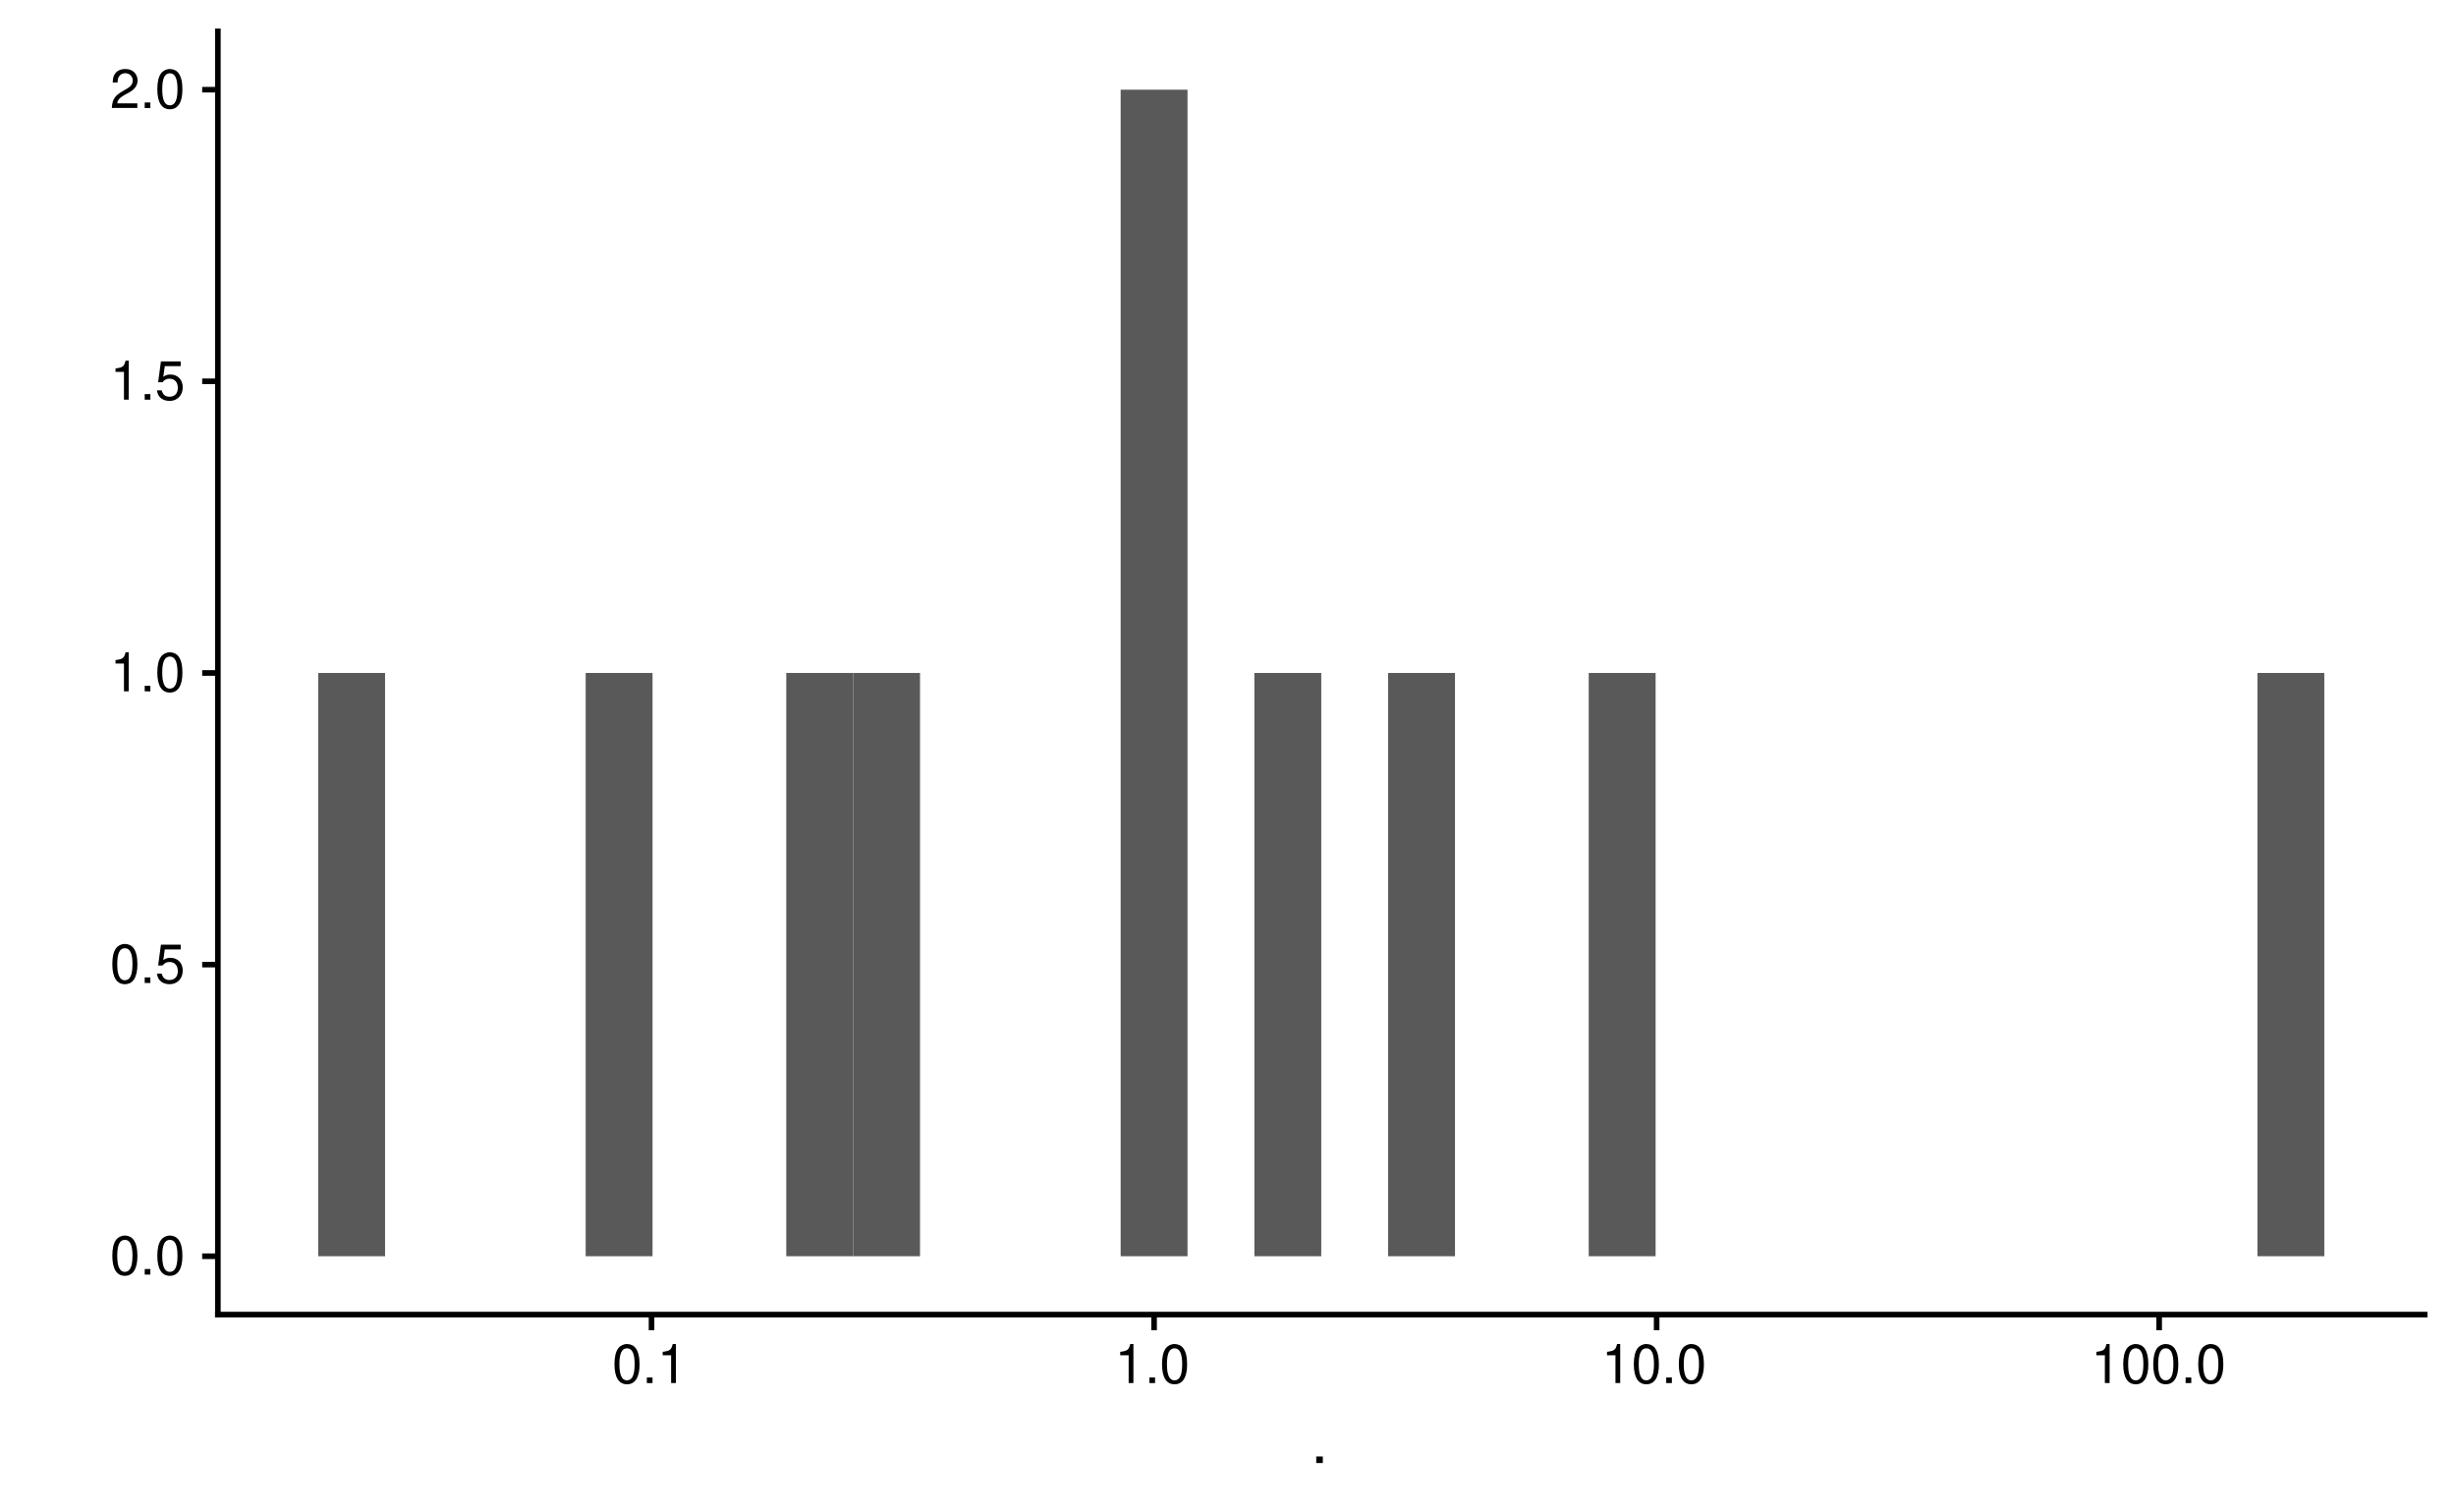
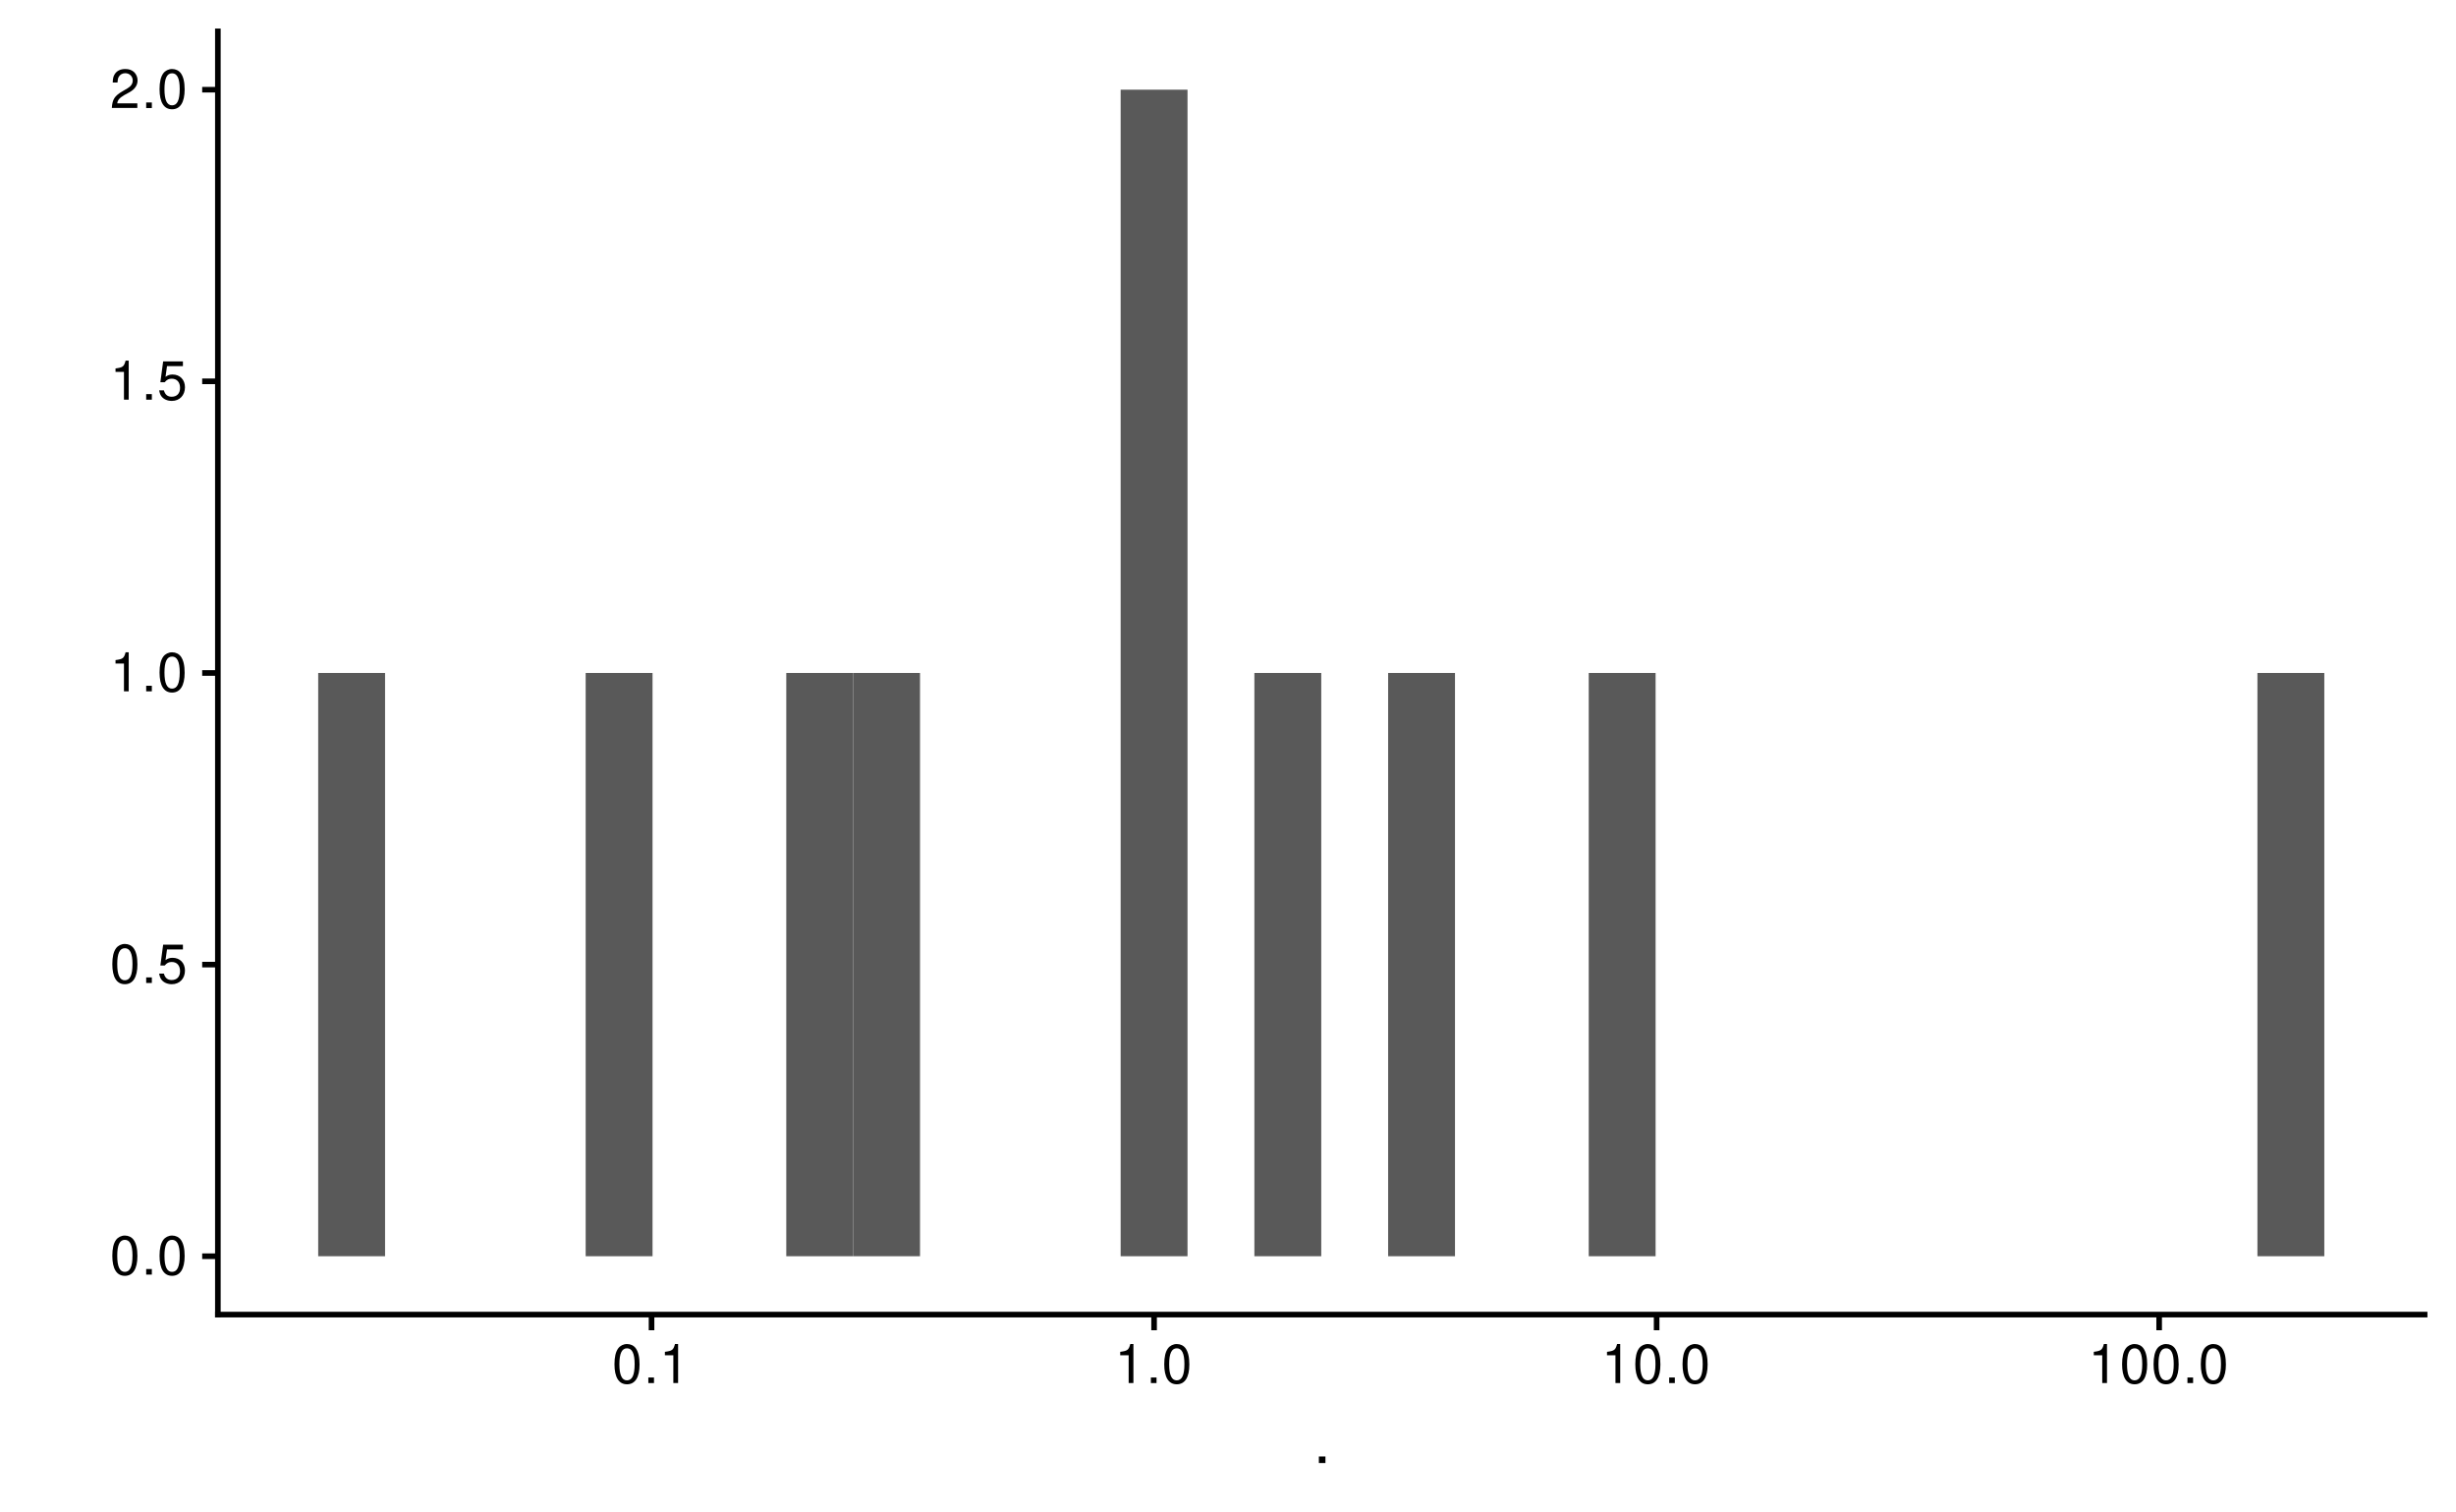
- <svg xmlns="http://www.w3.org/2000/svg" xmlns:xlink="http://www.w3.org/1999/xlink" width="468pt" height="288pt" viewBox="0 0 468 288" version="1.1">
+ <svg xmlns="http://www.w3.org/2000/svg" xmlns:xlink="http://www.w3.org/1999/xlink" width="468" height="288" viewBox="0 0 468 288">
  <defs>
    <g>
-       <symbol overflow="visible" id="glyph0-0">
-         <path style="stroke:none;" d="" />
-       </symbol>
-       <symbol overflow="visible" id="glyph0-1">
-         <path style="stroke:none;" d="M 2.828 -7.438 C 2.156 -7.438 1.531 -7.125 1.156 -6.625 C 0.672 -5.969 0.438 -4.969 0.438 -3.594 C 0.438 -1.094 1.266 0.234 2.828 0.234 C 4.375 0.234 5.219 -1.094 5.219 -3.531 C 5.219 -4.969 4.984 -5.938 4.5 -6.625 C 4.125 -7.141 3.516 -7.438 2.828 -7.438 Z M 2.828 -6.625 C 3.797 -6.625 4.281 -5.641 4.281 -3.625 C 4.281 -1.5 3.812 -0.516 2.812 -0.516 C 1.844 -0.516 1.375 -1.547 1.375 -3.594 C 1.375 -5.641 1.844 -6.625 2.828 -6.625 Z M 2.828 -6.625 " />
-       </symbol>
-       <symbol overflow="visible" id="glyph0-2">
-         <path style="stroke:none;" d="M 1.969 -1.062 L 0.891 -1.062 L 0.891 0 L 1.969 0 Z M 1.969 -1.062 " />
-       </symbol>
-       <symbol overflow="visible" id="glyph0-3">
-         <path style="stroke:none;" d="M 4.891 -7.297 L 1.125 -7.297 L 0.594 -3.328 L 1.422 -3.328 C 1.844 -3.828 2.188 -4 2.766 -4 C 3.75 -4 4.344 -3.328 4.344 -2.25 C 4.344 -1.203 3.75 -0.562 2.75 -0.562 C 1.969 -0.562 1.484 -0.969 1.266 -1.781 L 0.359 -1.781 C 0.484 -1.188 0.594 -0.906 0.797 -0.641 C 1.219 -0.078 1.953 0.234 2.781 0.234 C 4.25 0.234 5.281 -0.828 5.281 -2.375 C 5.281 -3.812 4.312 -4.797 2.922 -4.797 C 2.406 -4.797 2 -4.672 1.578 -4.359 L 1.859 -6.391 L 4.891 -6.391 Z M 4.891 -7.297 " />
-       </symbol>
-       <symbol overflow="visible" id="glyph0-4">
-         <path style="stroke:none;" d="M 2.656 -5.297 L 2.656 0 L 3.562 0 L 3.562 -7.438 L 2.969 -7.438 C 2.656 -6.297 2.453 -6.141 1.047 -5.953 L 1.047 -5.297 Z M 2.656 -5.297 " />
-       </symbol>
-       <symbol overflow="visible" id="glyph0-5">
-         <path style="stroke:none;" d="M 5.203 -0.891 L 1.375 -0.891 C 1.453 -1.516 1.781 -1.906 2.688 -2.453 L 3.719 -3.016 C 4.734 -3.594 5.25 -4.344 5.25 -5.266 C 5.25 -5.875 5 -6.453 4.578 -6.859 C 4.141 -7.25 3.609 -7.438 2.922 -7.438 C 2 -7.438 1.312 -7.109 0.906 -6.469 C 0.641 -6.078 0.531 -5.609 0.516 -4.859 L 1.422 -4.859 C 1.453 -5.359 1.516 -5.672 1.641 -5.906 C 1.875 -6.359 2.344 -6.641 2.891 -6.641 C 3.719 -6.641 4.328 -6.047 4.328 -5.25 C 4.328 -4.641 3.984 -4.141 3.344 -3.766 L 2.391 -3.203 C 0.875 -2.328 0.438 -1.641 0.344 -0.016 L 5.203 -0.016 Z M 5.203 -0.891 " />
-       </symbol>
-       <symbol overflow="visible" id="glyph1-0">
-         <path style="stroke:none;" d="" />
-       </symbol>
-       <symbol overflow="visible" id="glyph1-1">
-         <path style="stroke:none;" d="M 2.297 -1.25 L 1.047 -1.25 L 1.047 0 L 2.297 0 Z M 2.297 -1.25 " />
-       </symbol>
+       <g id="glyph-0-0">
+ </g>
+       <g id="glyph-0-1">
+         <path d="M 2.828 -7.438 C 2.156 -7.438 1.531 -7.125 1.156 -6.625 C 0.672 -5.969 0.438 -4.969 0.438 -3.594 C 0.438 -1.094 1.266 0.234 2.828 0.234 C 4.375 0.234 5.219 -1.094 5.219 -3.531 C 5.219 -4.969 4.984 -5.938 4.5 -6.625 C 4.125 -7.141 3.516 -7.438 2.828 -7.438 Z M 2.828 -6.625 C 3.797 -6.625 4.281 -5.641 4.281 -3.625 C 4.281 -1.5 3.812 -0.516 2.812 -0.516 C 1.844 -0.516 1.375 -1.547 1.375 -3.594 C 1.375 -5.641 1.844 -6.625 2.828 -6.625 Z M 2.828 -6.625 " />
+       </g>
+       <g id="glyph-0-2">
+         <path d="M 1.969 -1.062 L 0.891 -1.062 L 0.891 0 L 1.969 0 Z M 1.969 -1.062 " />
+       </g>
+       <g id="glyph-0-3">
+         <path d="M 4.891 -7.297 L 1.125 -7.297 L 0.594 -3.328 L 1.422 -3.328 C 1.844 -3.828 2.188 -4 2.766 -4 C 3.75 -4 4.344 -3.328 4.344 -2.25 C 4.344 -1.203 3.75 -0.562 2.75 -0.562 C 1.969 -0.562 1.484 -0.969 1.266 -1.781 L 0.359 -1.781 C 0.484 -1.188 0.594 -0.906 0.797 -0.641 C 1.219 -0.078 1.953 0.234 2.781 0.234 C 4.25 0.234 5.281 -0.828 5.281 -2.375 C 5.281 -3.812 4.312 -4.797 2.922 -4.797 C 2.406 -4.797 2 -4.672 1.578 -4.359 L 1.859 -6.391 L 4.891 -6.391 Z M 4.891 -7.297 " />
+       </g>
+       <g id="glyph-0-4">
+         <path d="M 2.656 -5.297 L 2.656 0 L 3.562 0 L 3.562 -7.438 L 2.969 -7.438 C 2.656 -6.297 2.453 -6.141 1.047 -5.953 L 1.047 -5.297 Z M 2.656 -5.297 " />
+       </g>
+       <g id="glyph-0-5">
+         <path d="M 5.203 -0.891 L 1.375 -0.891 C 1.453 -1.516 1.781 -1.906 2.688 -2.453 L 3.719 -3.016 C 4.734 -3.594 5.25 -4.344 5.25 -5.266 C 5.25 -5.875 5 -6.453 4.578 -6.859 C 4.141 -7.25 3.609 -7.438 2.922 -7.438 C 2 -7.438 1.312 -7.109 0.906 -6.469 C 0.641 -6.078 0.531 -5.609 0.516 -4.859 L 1.422 -4.859 C 1.453 -5.359 1.516 -5.672 1.641 -5.906 C 1.875 -6.359 2.344 -6.641 2.891 -6.641 C 3.719 -6.641 4.328 -6.047 4.328 -5.25 C 4.328 -4.641 3.984 -4.141 3.344 -3.766 L 2.391 -3.203 C 0.875 -2.328 0.438 -1.641 0.344 -0.016 L 5.203 -0.016 Z M 5.203 -0.891 " />
+       </g>
+       <g id="glyph-1-0">
+ </g>
+       <g id="glyph-1-1">
+         <path d="M 2.297 -1.25 L 1.047 -1.25 L 1.047 0 L 2.297 0 Z M 2.297 -1.25 " />
+       </g>
    </g>
  </defs>
-   <g id="surface50">
-     <rect x="0" y="0" width="468" height="288" style="fill:rgb(100%,100%,100%);fill-opacity:1;stroke:none;" />
-     <path style=" stroke:none;fill-rule:nonzero;fill:rgb(34.902%,34.902%,34.902%);fill-opacity:1;" d="M 60.633 239.367 L 73.375 239.367 L 73.375 128.227 L 60.633 128.227 Z M 60.633 239.367 " />
-     <path style=" stroke:none;fill-rule:nonzero;fill:rgb(34.902%,34.902%,34.902%);fill-opacity:1;" d="M 111.602 239.367 L 124.344 239.367 L 124.344 128.227 L 111.602 128.227 Z M 111.602 239.367 " />
-     <path style=" stroke:none;fill-rule:nonzero;fill:rgb(34.902%,34.902%,34.902%);fill-opacity:1;" d="M 149.828 239.367 L 162.57 239.367 L 162.57 128.227 L 149.828 128.227 Z M 149.828 239.367 " />
-     <path style=" stroke:none;fill-rule:nonzero;fill:rgb(34.902%,34.902%,34.902%);fill-opacity:1;" d="M 162.57 239.367 L 175.312 239.367 L 175.312 128.227 L 162.57 128.227 Z M 162.57 239.367 " />
-     <path style=" stroke:none;fill-rule:nonzero;fill:rgb(34.902%,34.902%,34.902%);fill-opacity:1;" d="M 213.543 239.367 L 226.285 239.367 L 226.285 17.09 L 213.543 17.09 Z M 213.543 239.367 " />
-     <path style=" stroke:none;fill-rule:nonzero;fill:rgb(34.902%,34.902%,34.902%);fill-opacity:1;" d="M 239.027 239.367 L 251.77 239.367 L 251.77 128.227 L 239.027 128.227 Z M 239.027 239.367 " />
-     <path style=" stroke:none;fill-rule:nonzero;fill:rgb(34.902%,34.902%,34.902%);fill-opacity:1;" d="M 264.512 239.367 L 277.254 239.367 L 277.254 128.227 L 264.512 128.227 Z M 264.512 239.367 " />
-     <path style=" stroke:none;fill-rule:nonzero;fill:rgb(34.902%,34.902%,34.902%);fill-opacity:1;" d="M 302.738 239.367 L 315.48 239.367 L 315.48 128.227 L 302.738 128.227 Z M 302.738 239.367 " />
-     <path style=" stroke:none;fill-rule:nonzero;fill:rgb(34.902%,34.902%,34.902%);fill-opacity:1;" d="M 430.164 239.367 L 442.906 239.367 L 442.906 128.227 L 430.164 128.227 Z M 430.164 239.367 " />
-     <path style="fill:none;stroke-width:1.067;stroke-linecap:square;stroke-linejoin:round;stroke:rgb(0%,0%,0%);stroke-opacity:1;stroke-miterlimit:10;" d="M 41.516 250.484 L 41.516 5.977 " />
-     <g style="fill:rgb(0%,0%,0%);fill-opacity:1;">
-       <use xlink:href="#glyph0-1" x="20.965" y="242.865" />
-       <use xlink:href="#glyph0-2" x="26.683" y="242.865" />
-       <use xlink:href="#glyph0-1" x="29.541" y="242.865" />
-     </g>
-     <g style="fill:rgb(0%,0%,0%);fill-opacity:1;">
-       <use xlink:href="#glyph0-1" x="20.965" y="187.299" />
-       <use xlink:href="#glyph0-2" x="26.683" y="187.299" />
-       <use xlink:href="#glyph0-3" x="29.541" y="187.299" />
-     </g>
-     <g style="fill:rgb(0%,0%,0%);fill-opacity:1;">
-       <use xlink:href="#glyph0-4" x="20.965" y="131.729" />
-       <use xlink:href="#glyph0-2" x="26.683" y="131.729" />
-       <use xlink:href="#glyph0-1" x="29.541" y="131.729" />
-     </g>
-     <g style="fill:rgb(0%,0%,0%);fill-opacity:1;">
-       <use xlink:href="#glyph0-4" x="20.965" y="76.158" />
-       <use xlink:href="#glyph0-2" x="26.683" y="76.158" />
-       <use xlink:href="#glyph0-3" x="29.541" y="76.158" />
-     </g>
-     <g style="fill:rgb(0%,0%,0%);fill-opacity:1;">
-       <use xlink:href="#glyph0-5" x="20.965" y="20.588" />
-       <use xlink:href="#glyph0-2" x="26.683" y="20.588" />
-       <use xlink:href="#glyph0-1" x="29.541" y="20.588" />
-     </g>
-     <path style="fill:none;stroke-width:1.067;stroke-linecap:butt;stroke-linejoin:round;stroke:rgb(0%,0%,0%);stroke-opacity:1;stroke-miterlimit:10;" d="M 38.527 239.367 L 41.516 239.367 " />
-     <path style="fill:none;stroke-width:1.067;stroke-linecap:butt;stroke-linejoin:round;stroke:rgb(0%,0%,0%);stroke-opacity:1;stroke-miterlimit:10;" d="M 38.527 183.801 L 41.516 183.801 " />
-     <path style="fill:none;stroke-width:1.067;stroke-linecap:butt;stroke-linejoin:round;stroke:rgb(0%,0%,0%);stroke-opacity:1;stroke-miterlimit:10;" d="M 38.527 128.23 L 41.516 128.23 " />
-     <path style="fill:none;stroke-width:1.067;stroke-linecap:butt;stroke-linejoin:round;stroke:rgb(0%,0%,0%);stroke-opacity:1;stroke-miterlimit:10;" d="M 38.527 72.66 L 41.516 72.66 " />
-     <path style="fill:none;stroke-width:1.067;stroke-linecap:butt;stroke-linejoin:round;stroke:rgb(0%,0%,0%);stroke-opacity:1;stroke-miterlimit:10;" d="M 38.527 17.09 L 41.516 17.09 " />
-     <path style="fill:none;stroke-width:1.067;stroke-linecap:square;stroke-linejoin:round;stroke:rgb(0%,0%,0%);stroke-opacity:1;stroke-miterlimit:10;" d="M 41.516 250.484 L 462.023 250.484 " />
-     <path style="fill:none;stroke-width:1.067;stroke-linecap:butt;stroke-linejoin:round;stroke:rgb(0%,0%,0%);stroke-opacity:1;stroke-miterlimit:10;" d="M 124.152 253.473 L 124.152 250.484 " />
-     <path style="fill:none;stroke-width:1.067;stroke-linecap:butt;stroke-linejoin:round;stroke:rgb(0%,0%,0%);stroke-opacity:1;stroke-miterlimit:10;" d="M 219.914 253.473 L 219.914 250.484 " />
-     <path style="fill:none;stroke-width:1.067;stroke-linecap:butt;stroke-linejoin:round;stroke:rgb(0%,0%,0%);stroke-opacity:1;stroke-miterlimit:10;" d="M 315.676 253.473 L 315.676 250.484 " />
-     <path style="fill:none;stroke-width:1.067;stroke-linecap:butt;stroke-linejoin:round;stroke:rgb(0%,0%,0%);stroke-opacity:1;stroke-miterlimit:10;" d="M 411.434 253.473 L 411.434 250.484 " />
-     <g style="fill:rgb(0%,0%,0%);fill-opacity:1;">
-       <use xlink:href="#glyph0-1" x="116.652" y="263.533" />
-       <use xlink:href="#glyph0-2" x="122.37" y="263.533" />
-       <use xlink:href="#glyph0-4" x="125.229" y="263.533" />
-     </g>
-     <g style="fill:rgb(0%,0%,0%);fill-opacity:1;">
-       <use xlink:href="#glyph0-4" x="212.414" y="263.533" />
-       <use xlink:href="#glyph0-2" x="218.132" y="263.533" />
-       <use xlink:href="#glyph0-1" x="220.99" y="263.533" />
-     </g>
-     <g style="fill:rgb(0%,0%,0%);fill-opacity:1;">
-       <use xlink:href="#glyph0-4" x="305.176" y="263.533" />
-       <use xlink:href="#glyph0-1" x="310.894" y="263.533" />
-       <use xlink:href="#glyph0-2" x="316.611" y="263.533" />
-       <use xlink:href="#glyph0-1" x="319.47" y="263.533" />
-     </g>
-     <g style="fill:rgb(0%,0%,0%);fill-opacity:1;">
-       <use xlink:href="#glyph0-4" x="398.434" y="263.533" />
-       <use xlink:href="#glyph0-1" x="404.151" y="263.533" />
-       <use xlink:href="#glyph0-1" x="409.869" y="263.533" />
-       <use xlink:href="#glyph0-2" x="415.587" y="263.533" />
-       <use xlink:href="#glyph0-1" x="418.445" y="263.533" />
-     </g>
-     <g style="fill:rgb(0%,0%,0%);fill-opacity:1;">
-       <use xlink:href="#glyph1-1" x="249.77" y="278.771" />
-     </g>
+   <rect x="-46.8" y="-28.8" width="561.6" height="345.6" fill="rgb(100%, 100%, 100%)" fill-opacity="1" />
+   <path fill-rule="nonzero" fill="rgb(34.902%, 34.902%, 34.902%)" fill-opacity="1" d="M 60.633 239.367 L 73.375 239.367 L 73.375 128.227 L 60.633 128.227 Z M 60.633 239.367 " />
+   <path fill-rule="nonzero" fill="rgb(34.902%, 34.902%, 34.902%)" fill-opacity="1" d="M 111.602 239.367 L 124.344 239.367 L 124.344 128.227 L 111.602 128.227 Z M 111.602 239.367 " />
+   <path fill-rule="nonzero" fill="rgb(34.902%, 34.902%, 34.902%)" fill-opacity="1" d="M 149.828 239.367 L 162.57 239.367 L 162.57 128.227 L 149.828 128.227 Z M 149.828 239.367 " />
+   <path fill-rule="nonzero" fill="rgb(34.902%, 34.902%, 34.902%)" fill-opacity="1" d="M 162.57 239.367 L 175.312 239.367 L 175.312 128.227 L 162.57 128.227 Z M 162.57 239.367 " />
+   <path fill-rule="nonzero" fill="rgb(34.902%, 34.902%, 34.902%)" fill-opacity="1" d="M 213.543 239.367 L 226.285 239.367 L 226.285 17.09 L 213.543 17.09 Z M 213.543 239.367 " />
+   <path fill-rule="nonzero" fill="rgb(34.902%, 34.902%, 34.902%)" fill-opacity="1" d="M 239.027 239.367 L 251.77 239.367 L 251.77 128.227 L 239.027 128.227 Z M 239.027 239.367 " />
+   <path fill-rule="nonzero" fill="rgb(34.902%, 34.902%, 34.902%)" fill-opacity="1" d="M 264.512 239.367 L 277.254 239.367 L 277.254 128.227 L 264.512 128.227 Z M 264.512 239.367 " />
+   <path fill-rule="nonzero" fill="rgb(34.902%, 34.902%, 34.902%)" fill-opacity="1" d="M 302.738 239.367 L 315.48 239.367 L 315.48 128.227 L 302.738 128.227 Z M 302.738 239.367 " />
+   <path fill-rule="nonzero" fill="rgb(34.902%, 34.902%, 34.902%)" fill-opacity="1" d="M 430.164 239.367 L 442.906 239.367 L 442.906 128.227 L 430.164 128.227 Z M 430.164 239.367 " />
+   <path fill="none" stroke-width="1.067" stroke-linecap="square" stroke-linejoin="round" stroke="rgb(0%, 0%, 0%)" stroke-opacity="1" stroke-miterlimit="10" d="M 41.516 250.484 L 41.516 5.977 " />
+   <g fill="rgb(0%, 0%, 0%)" fill-opacity="1">
+     <use xlink:href="#glyph-0-1" x="20.965" y="242.865" />
+     <use xlink:href="#glyph-0-2" x="26.965" y="242.865" />
+     <use xlink:href="#glyph-0-1" x="29.965" y="242.865" />
+   </g>
+   <g fill="rgb(0%, 0%, 0%)" fill-opacity="1">
+     <use xlink:href="#glyph-0-1" x="20.965" y="187.299" />
+     <use xlink:href="#glyph-0-2" x="26.965" y="187.299" />
+     <use xlink:href="#glyph-0-3" x="29.965" y="187.299" />
+   </g>
+   <g fill="rgb(0%, 0%, 0%)" fill-opacity="1">
+     <use xlink:href="#glyph-0-4" x="20.965" y="131.729" />
+     <use xlink:href="#glyph-0-2" x="26.965" y="131.729" />
+     <use xlink:href="#glyph-0-1" x="29.965" y="131.729" />
+   </g>
+   <g fill="rgb(0%, 0%, 0%)" fill-opacity="1">
+     <use xlink:href="#glyph-0-4" x="20.965" y="76.158" />
+     <use xlink:href="#glyph-0-2" x="26.965" y="76.158" />
+     <use xlink:href="#glyph-0-3" x="29.965" y="76.158" />
+   </g>
+   <g fill="rgb(0%, 0%, 0%)" fill-opacity="1">
+     <use xlink:href="#glyph-0-5" x="20.965" y="20.588" />
+     <use xlink:href="#glyph-0-2" x="26.965" y="20.588" />
+     <use xlink:href="#glyph-0-1" x="29.965" y="20.588" />
+   </g>
+   <path fill="none" stroke-width="1.067" stroke-linecap="butt" stroke-linejoin="round" stroke="rgb(0%, 0%, 0%)" stroke-opacity="1" stroke-miterlimit="10" d="M 38.527 239.367 L 41.516 239.367 " />
+   <path fill="none" stroke-width="1.067" stroke-linecap="butt" stroke-linejoin="round" stroke="rgb(0%, 0%, 0%)" stroke-opacity="1" stroke-miterlimit="10" d="M 38.527 183.801 L 41.516 183.801 " />
+   <path fill="none" stroke-width="1.067" stroke-linecap="butt" stroke-linejoin="round" stroke="rgb(0%, 0%, 0%)" stroke-opacity="1" stroke-miterlimit="10" d="M 38.527 128.23 L 41.516 128.23 " />
+   <path fill="none" stroke-width="1.067" stroke-linecap="butt" stroke-linejoin="round" stroke="rgb(0%, 0%, 0%)" stroke-opacity="1" stroke-miterlimit="10" d="M 38.527 72.66 L 41.516 72.66 " />
+   <path fill="none" stroke-width="1.067" stroke-linecap="butt" stroke-linejoin="round" stroke="rgb(0%, 0%, 0%)" stroke-opacity="1" stroke-miterlimit="10" d="M 38.527 17.09 L 41.516 17.09 " />
+   <path fill="none" stroke-width="1.067" stroke-linecap="square" stroke-linejoin="round" stroke="rgb(0%, 0%, 0%)" stroke-opacity="1" stroke-miterlimit="10" d="M 41.516 250.484 L 462.023 250.484 " />
+   <path fill="none" stroke-width="1.067" stroke-linecap="butt" stroke-linejoin="round" stroke="rgb(0%, 0%, 0%)" stroke-opacity="1" stroke-miterlimit="10" d="M 124.152 253.473 L 124.152 250.484 " />
+   <path fill="none" stroke-width="1.067" stroke-linecap="butt" stroke-linejoin="round" stroke="rgb(0%, 0%, 0%)" stroke-opacity="1" stroke-miterlimit="10" d="M 219.914 253.473 L 219.914 250.484 " />
+   <path fill="none" stroke-width="1.067" stroke-linecap="butt" stroke-linejoin="round" stroke="rgb(0%, 0%, 0%)" stroke-opacity="1" stroke-miterlimit="10" d="M 315.676 253.473 L 315.676 250.484 " />
+   <path fill="none" stroke-width="1.067" stroke-linecap="butt" stroke-linejoin="round" stroke="rgb(0%, 0%, 0%)" stroke-opacity="1" stroke-miterlimit="10" d="M 411.434 253.473 L 411.434 250.484 " />
+   <g fill="rgb(0%, 0%, 0%)" fill-opacity="1">
+     <use xlink:href="#glyph-0-1" x="116.652" y="263.533" />
+     <use xlink:href="#glyph-0-2" x="122.652" y="263.533" />
+     <use xlink:href="#glyph-0-4" x="125.652" y="263.533" />
+   </g>
+   <g fill="rgb(0%, 0%, 0%)" fill-opacity="1">
+     <use xlink:href="#glyph-0-4" x="212.414" y="263.533" />
+     <use xlink:href="#glyph-0-2" x="218.414" y="263.533" />
+     <use xlink:href="#glyph-0-1" x="221.414" y="263.533" />
+   </g>
+   <g fill="rgb(0%, 0%, 0%)" fill-opacity="1">
+     <use xlink:href="#glyph-0-4" x="305.176" y="263.533" />
+     <use xlink:href="#glyph-0-1" x="311.176" y="263.533" />
+     <use xlink:href="#glyph-0-2" x="317.176" y="263.533" />
+     <use xlink:href="#glyph-0-1" x="320.176" y="263.533" />
+   </g>
+   <g fill="rgb(0%, 0%, 0%)" fill-opacity="1">
+     <use xlink:href="#glyph-0-4" x="397.934" y="263.533" />
+     <use xlink:href="#glyph-0-1" x="403.934" y="263.533" />
+     <use xlink:href="#glyph-0-1" x="409.934" y="263.533" />
+     <use xlink:href="#glyph-0-2" x="415.934" y="263.533" />
+     <use xlink:href="#glyph-0-1" x="418.934" y="263.533" />
+   </g>
+   <g fill="rgb(0%, 0%, 0%)" fill-opacity="1">
+     <use xlink:href="#glyph-1-1" x="250.27" y="278.771" />
  </g>
</svg>
